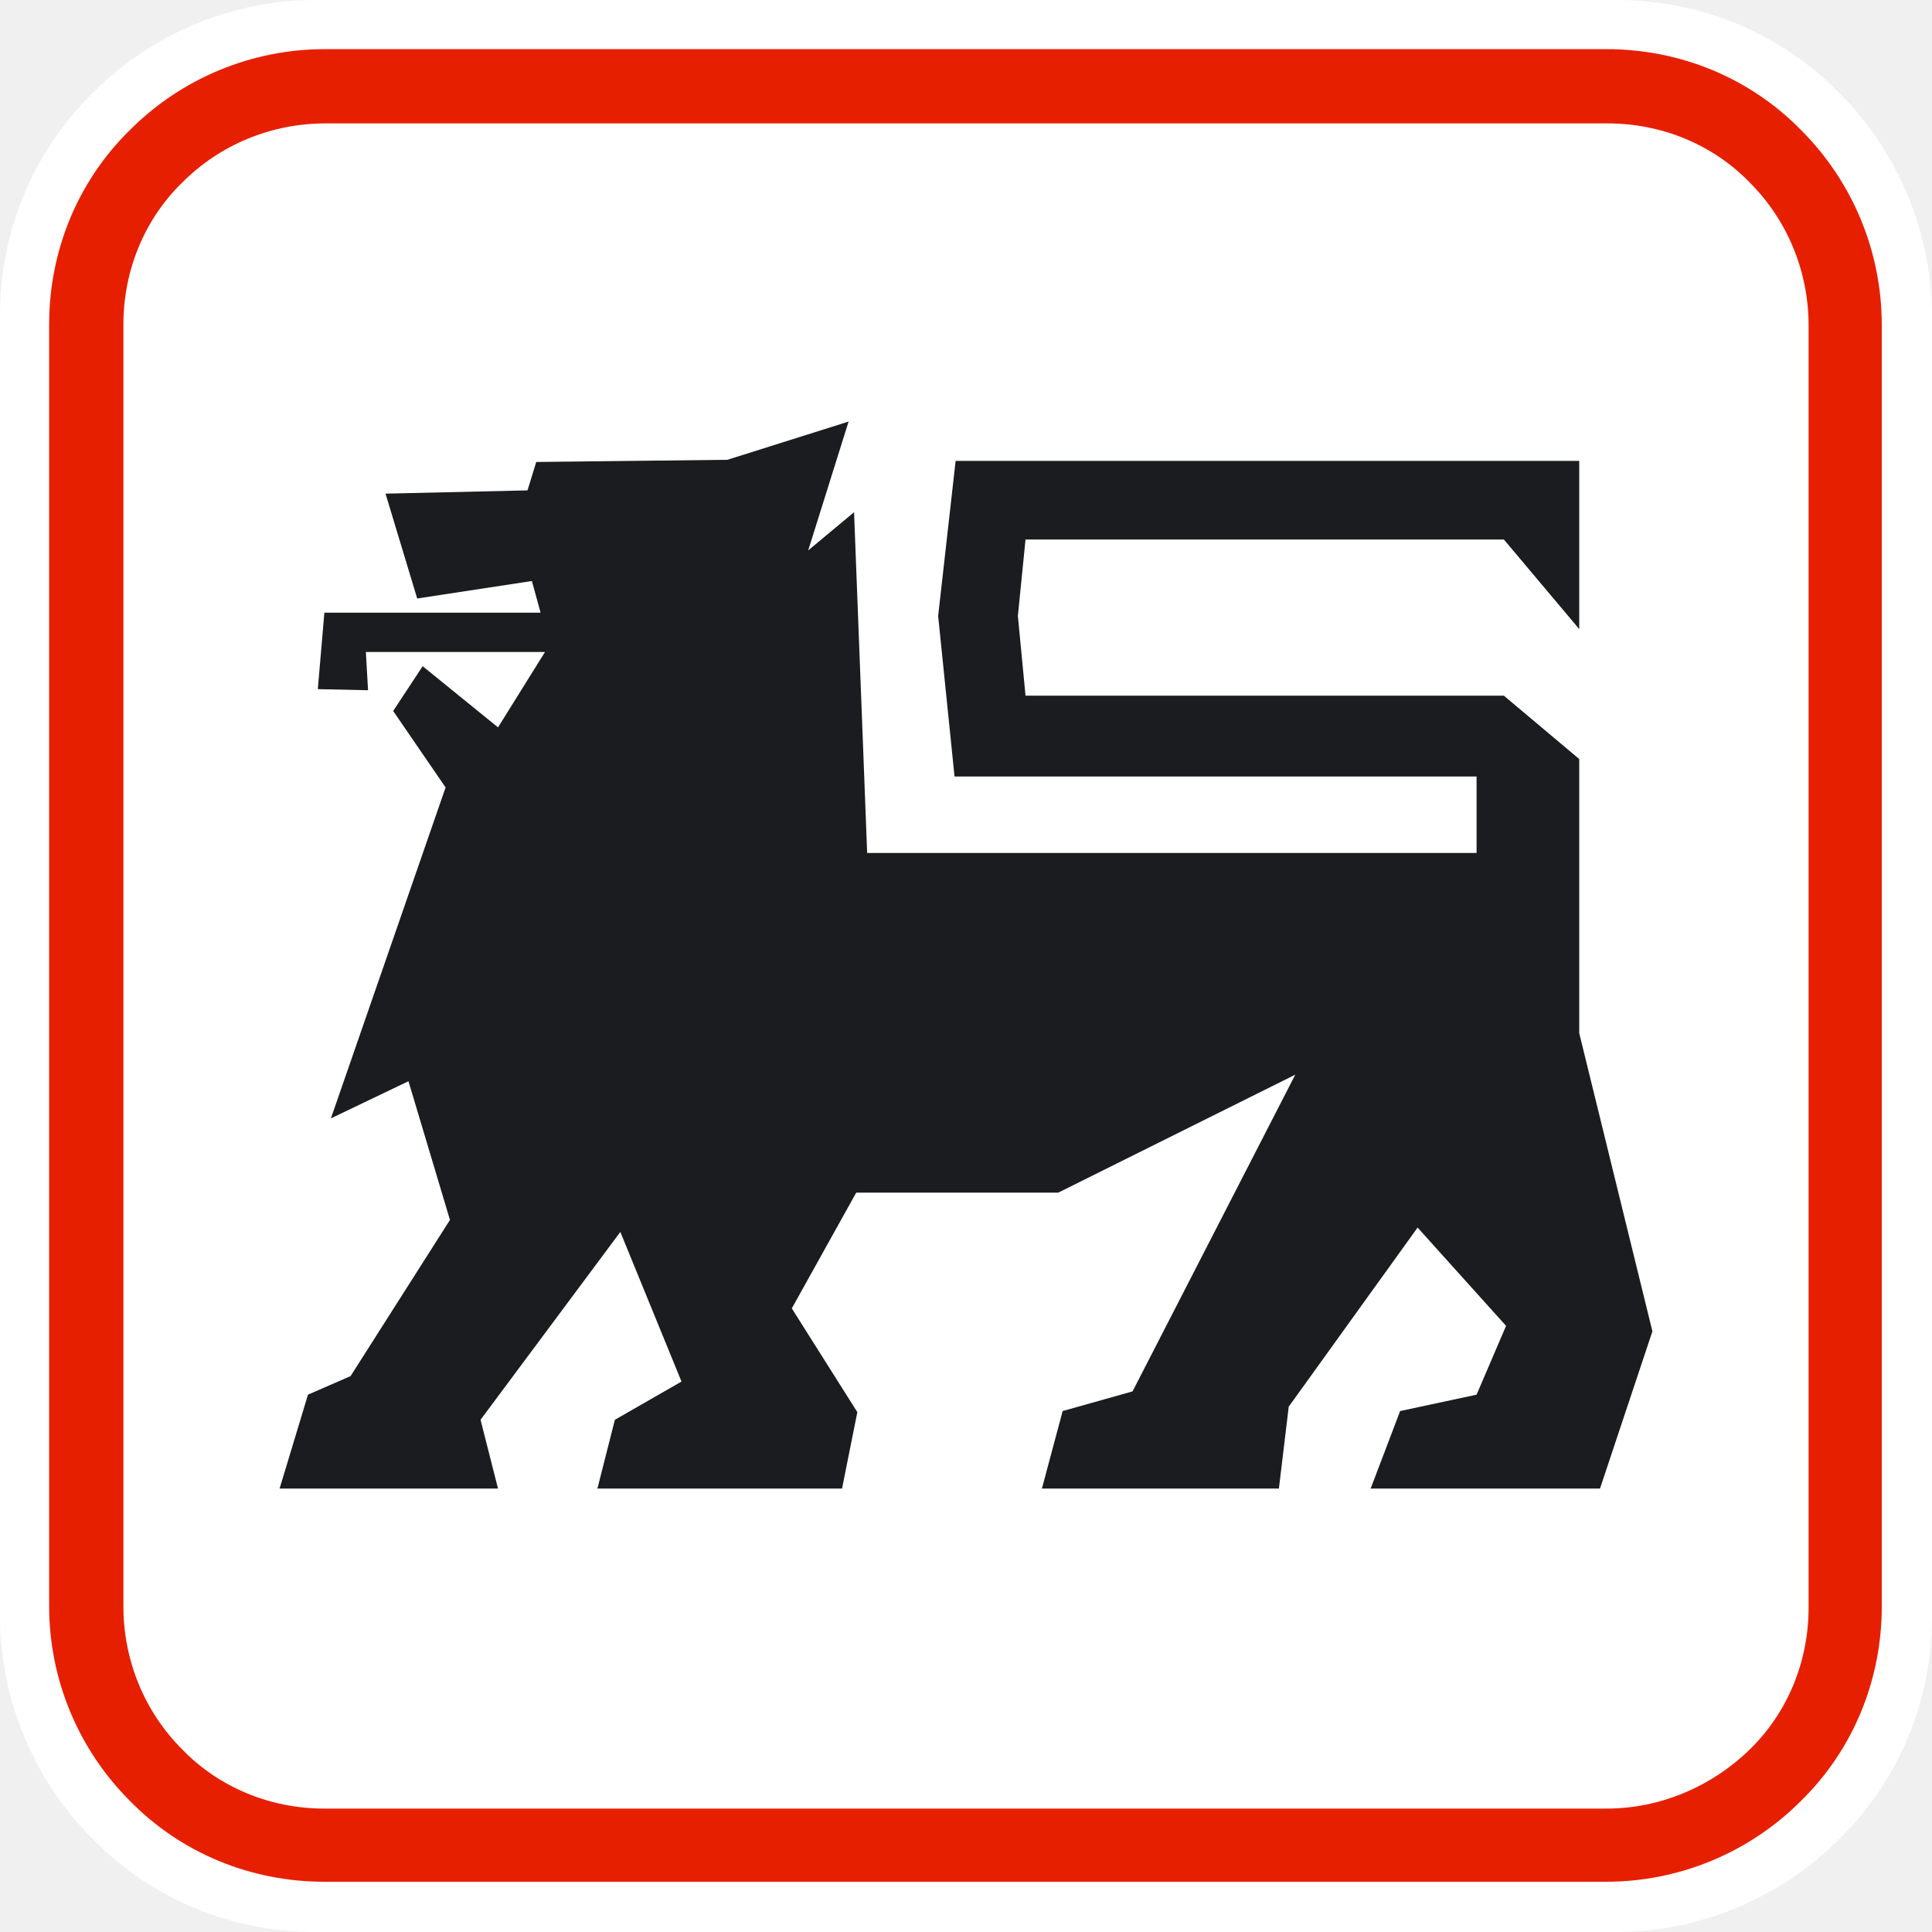
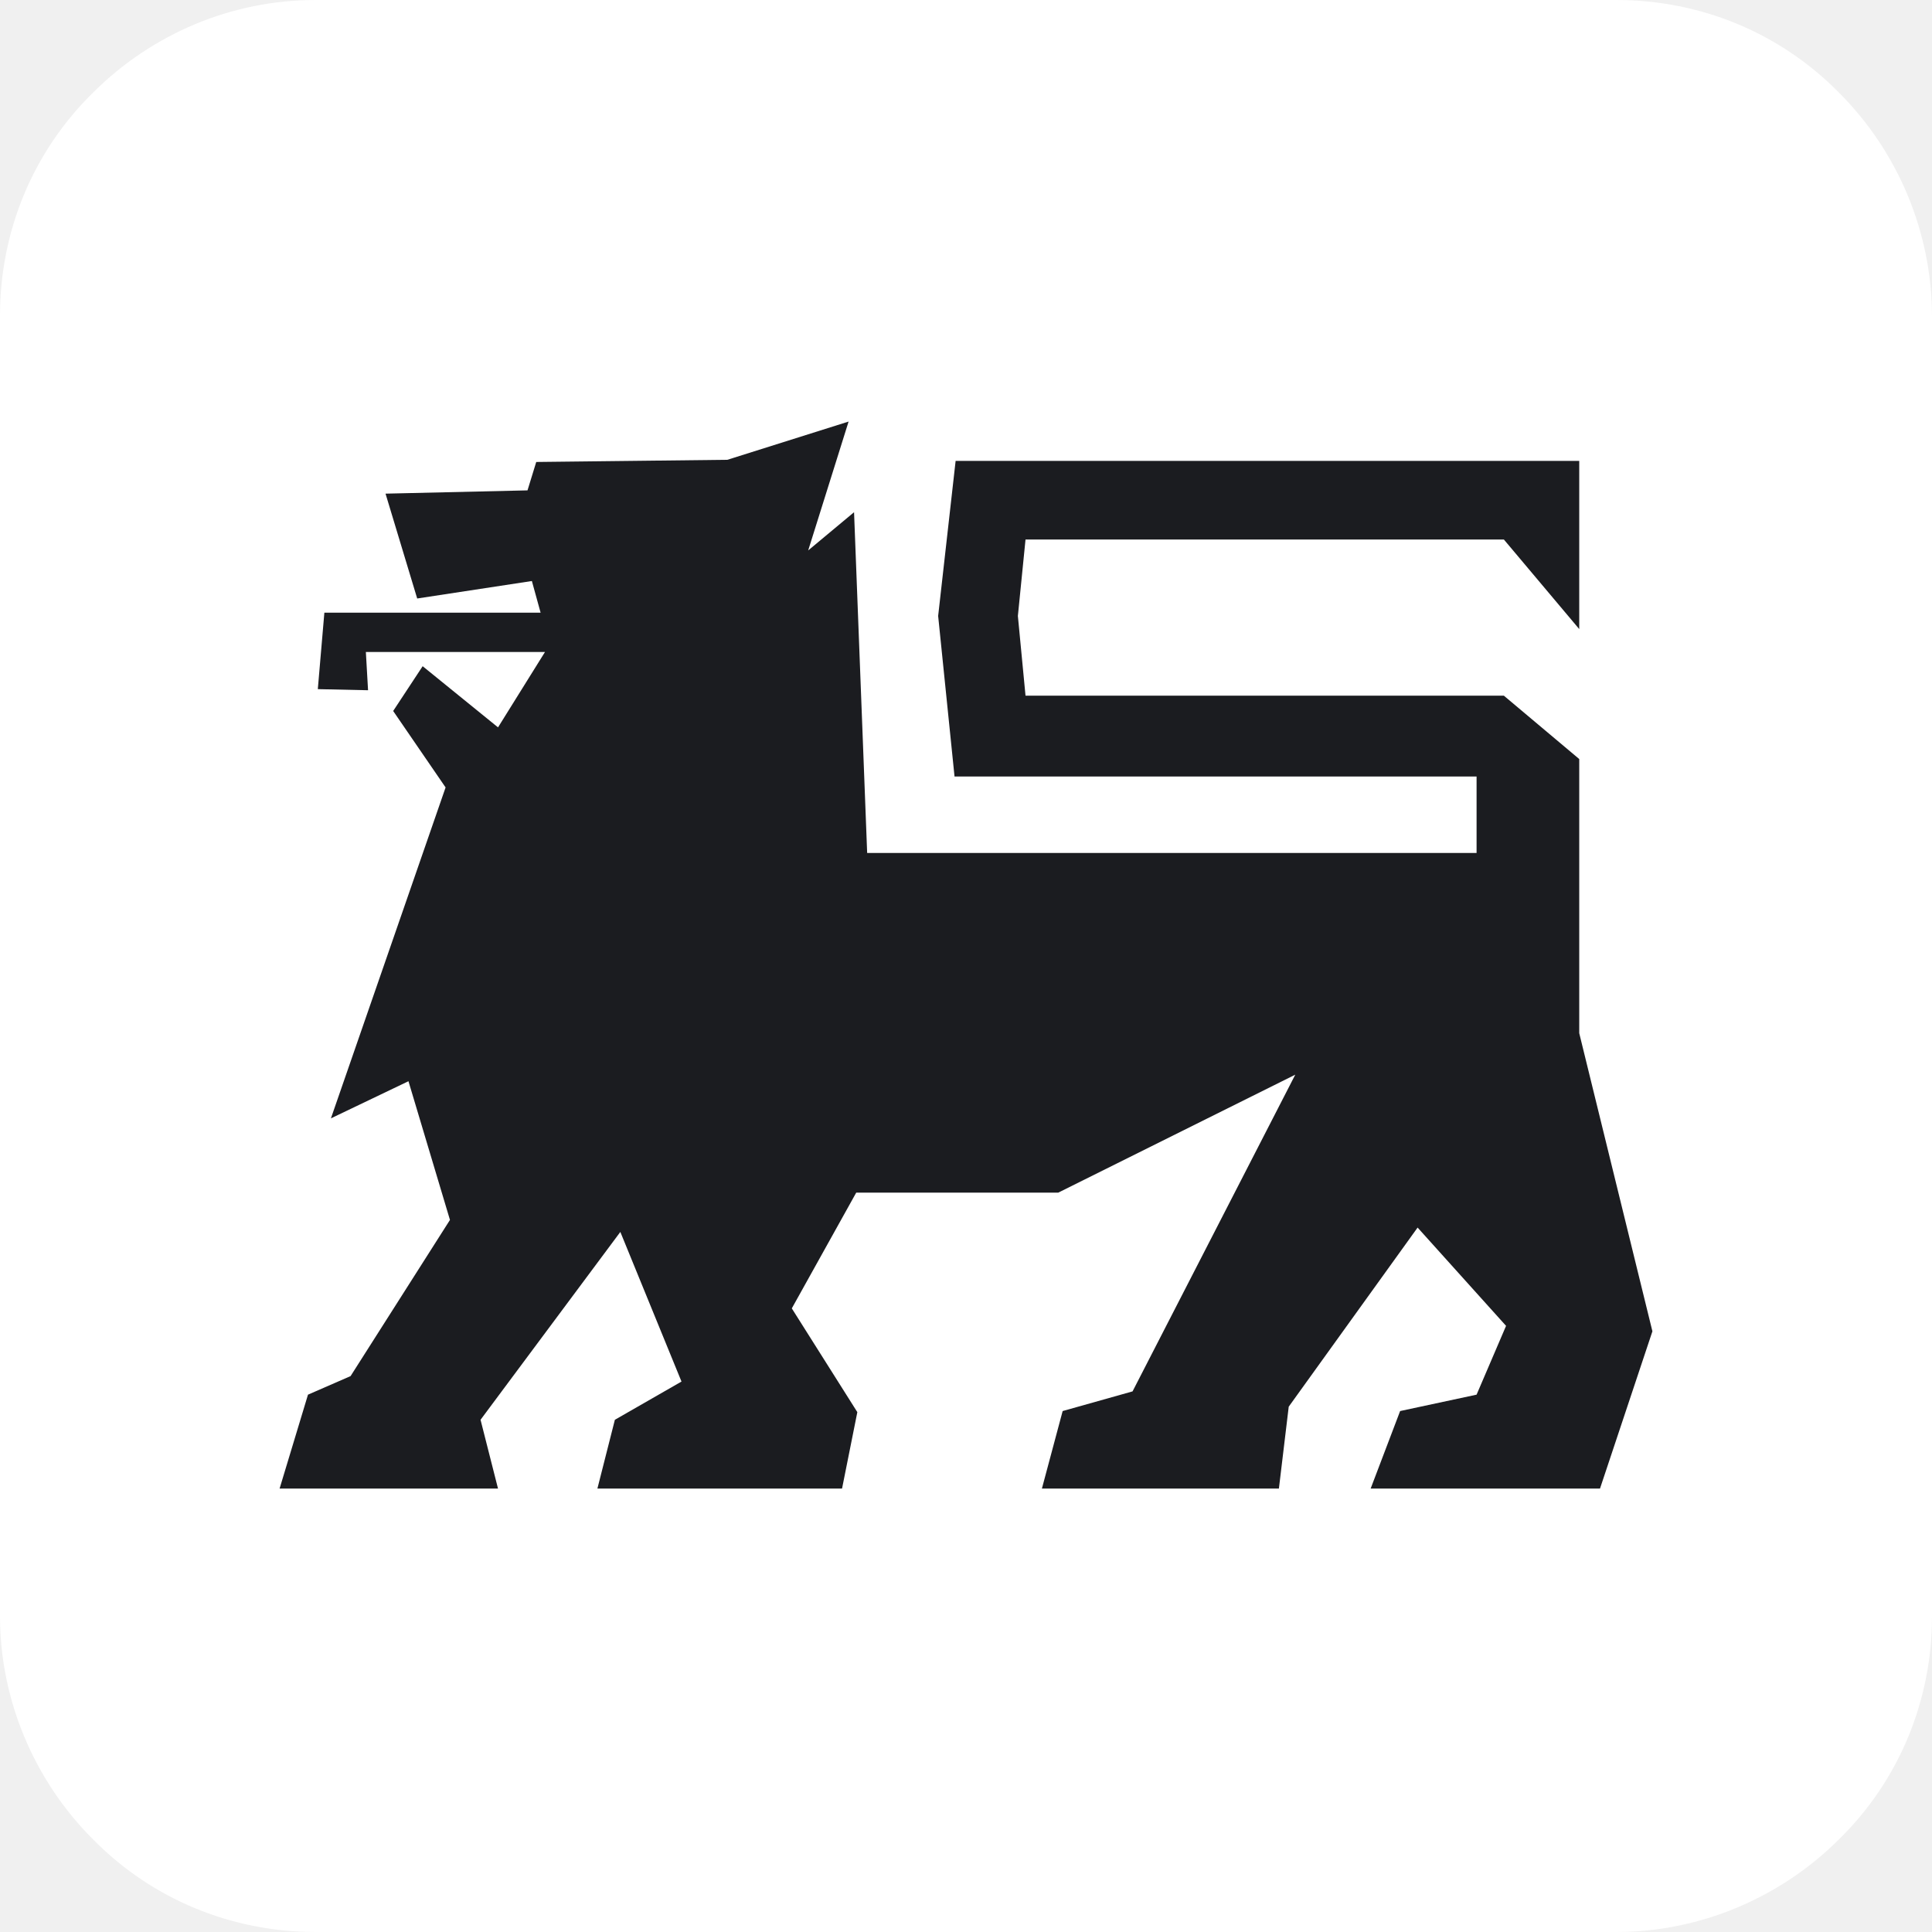
<svg xmlns="http://www.w3.org/2000/svg" viewBox="0 0 176.9 176.9">
  <path d="M148 176.9H28.9c-7.7 0-15-3-20.4-8.5C3.1 163 0 155.6 0 148V28.9c0-7.7 3-15 8.5-20.4C13.9 3.1 21.2 0 28.9 0H148c7.7 0 15 3 20.4 8.5 5.4 5.4 8.5 12.8 8.5 20.5v119c0 7.7-3 15-8.5 20.4-5.4 5.4-12.8 8.5-20.4 8.5" fill="#fff" fill-rule="evenodd" clip-rule="evenodd" />
-   <path d="M147.1 172.3H29.7c-6.7 0-13.1-2.6-17.8-7.4a25.2 25.2 0 0 1-7.4-17.8V29.7c0-6.7 2.6-13.1 7.4-17.8a25.2 25.2 0 0 1 17.8-7.4h117.4c6.7 0 13.1 2.6 17.8 7.4a25.2 25.2 0 0 1 7.4 17.8v117.4c0 6.7-2.6 13.1-7.4 17.8a25.2 25.2 0 0 1-17.8 7.4" fill="#e71f01" fill-rule="evenodd" clip-rule="evenodd" />
  <path d="M147.1 165.6H29.7c-4.9 0-9.6-1.9-13-5.4-3.5-3.5-5.4-8.2-5.4-13.1V29.7c0-4.9 1.9-9.6 5.4-13 3.5-3.5 8.2-5.4 13.1-5.4h117.4c4.9 0 9.6 1.9 13 5.4 3.5 3.5 5.4 8.2 5.4 13.1v117.4c0 4.9-1.9 9.6-5.4 13s-8.2 5.4-13.1 5.4" fill="#fff" fill-rule="evenodd" clip-rule="evenodd" />
  <g transform="translate(0 15.5)">
    <path d="m95.4 120.8 1.9-7.1 6.4-1.8 14.9-29-21.7 10.8H78.4l-5.9 10.6 6 9.5-1.4 7H54.7l1.6-6.3 6.1-3.5-5.6-13.7L44 114.5l1.6 6.3h-20l2.6-8.6 3.9-1.7 9.1-14.3-3.8-12.7-7.1 3.4 10.5-30.3-4.8-7 2.7-4.1 6.9 5.6 4.3-6.9H33.5l.2 3.5-4.6-.1.6-7h19.8l-.8-2.9-10.5 1.6-2.9-9.6 13-.3.8-2.6 17.5-.2 11.1-3.5L74 34.9l4.2-3.5 1.2 31.2h55.8v-7H87.4l-1.5-14.7 1.6-14.2h57.1v15.4l-6.9-8.2H93.9l-.7 7 .7 7.3h43.8l6.9 5.8v25.1l6.7 27.3-4.8 14.4h-21l2.7-7.1 7-1.5 2.7-6.3-8.1-9-11.8 16.4-.9 7.5z" fill="#1b1c20" fill-rule="evenodd" clip-rule="evenodd" />
  </g>
</svg>
